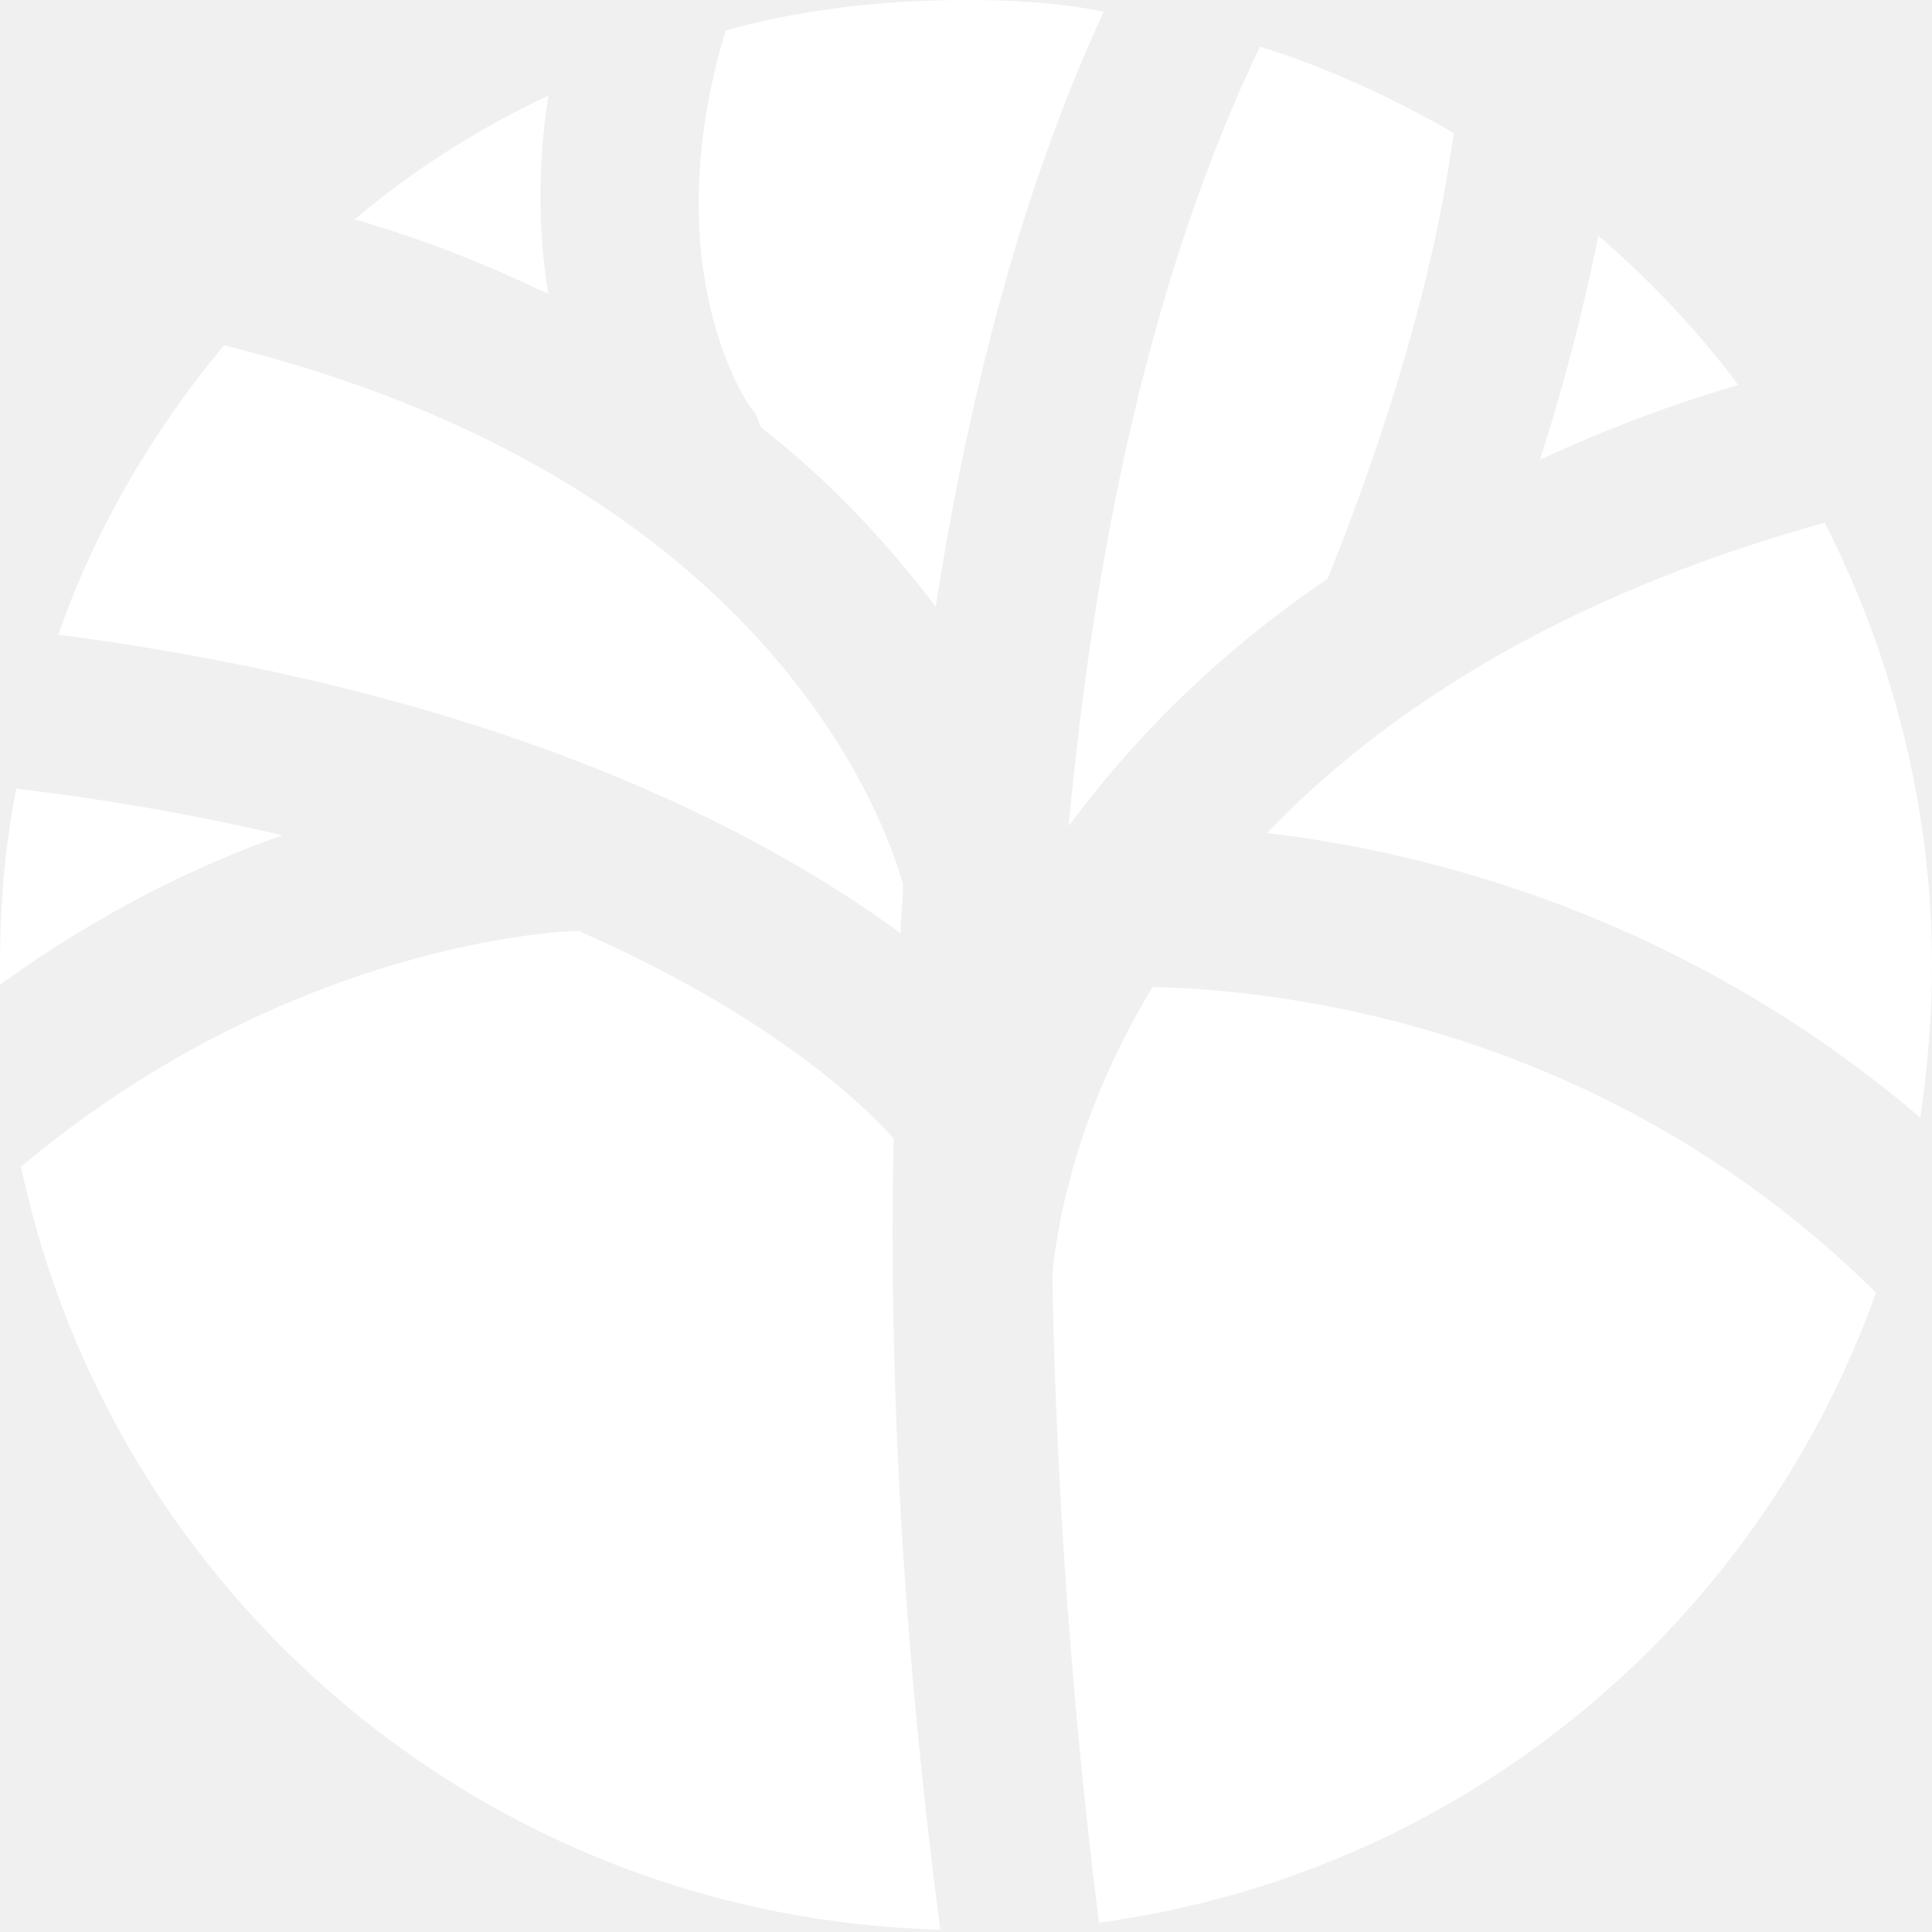
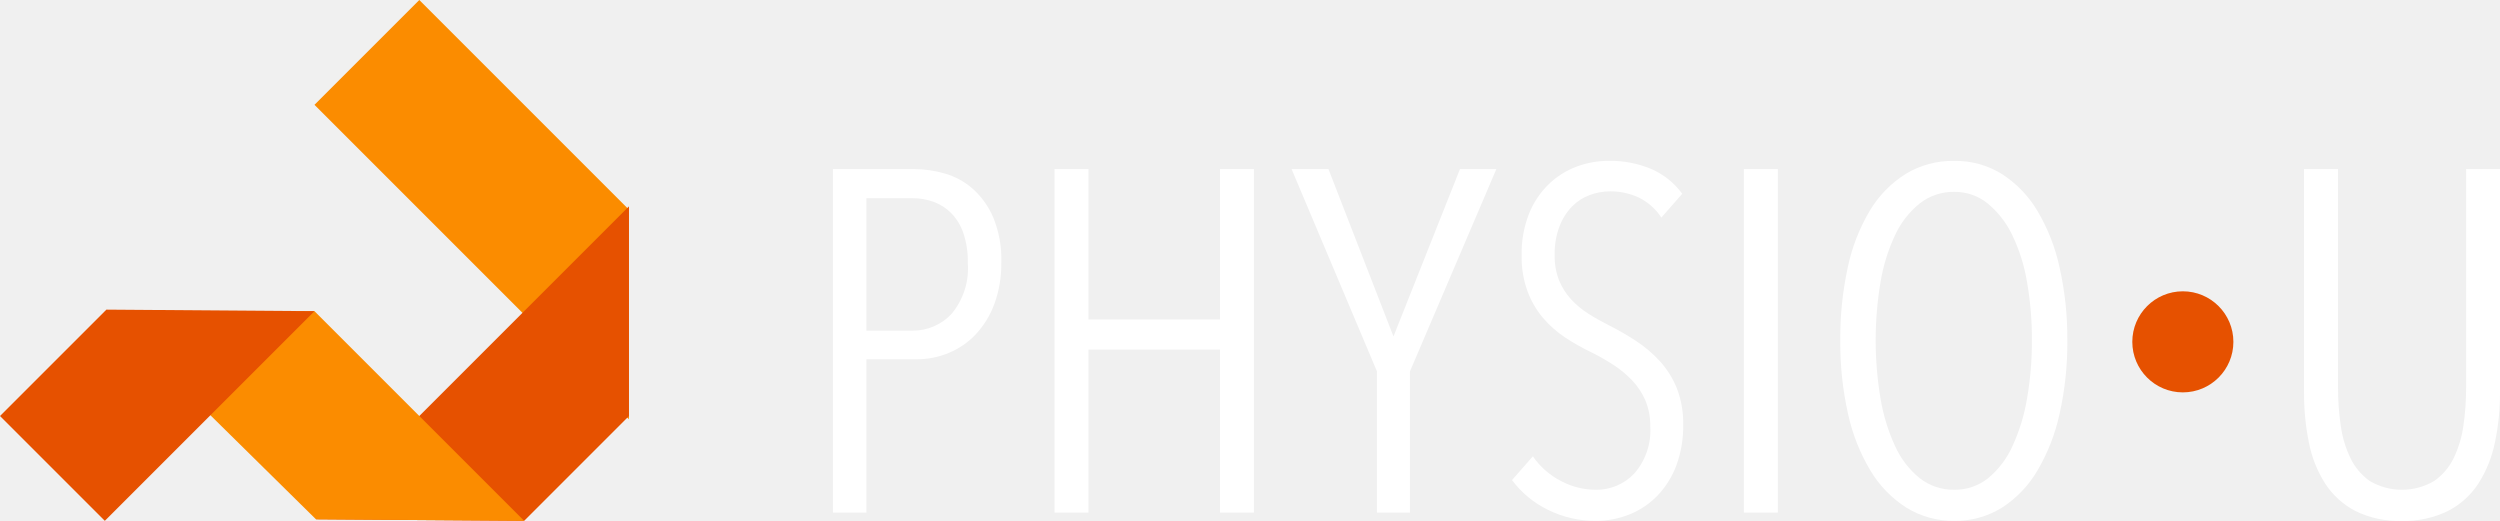
- <svg xmlns="http://www.w3.org/2000/svg" enable-background="new 0 0 82.8 82.8" version="1.1" viewBox="0 0 82.8 82.8" xml:space="preserve">
-   <style type="text/css">
- 	.st0{fill:#fff;}
- 	.st1{fill:#fff;}
- 	.st2{fill:#fff;}
- </style>
-   <path class="st0" d="m54 2c2.9 0.9 5.7 2.2 8.3 3.7-1.1 8.3-4.4 16.6-5.4 19.1-5 3.4-8.5 7.1-11.1 10.6 1.1-11.8 3.5-23.6 8.2-33.4z" />
-   <path class="st0" d="m74.5 16.5c-3.1 0.9-5.9 2-8.5 3.2 0.9-2.8 1.8-6.1 2.5-9.6 2.2 1.9 4.2 4 6 6.4z" />
-   <path class="st1" d="m80.4 55.4c-5.1 14.3-17.8 24.9-33.3 27-0.8-6.3-1.8-16.3-2-27.7 0.1-1.3 0.7-6.5 4.3-12.4 4.3 0.1 18.8 1.1 30.9 13l0.1 0.1z" />
-   <path class="st1" d="m82.8 41.4c0 2.2-0.2 4.4-0.5 6.5-10.2-8.7-21.2-11.4-28-12.2 4.9-5.1 12.4-10.1 23.9-13.3 2.9 5.7 4.6 12.2 4.6 19z" />
-   <path class="st0" d="m23.5 12.6c-2.5-1.2-5.2-2.3-8.3-3.2 2.5-2.1 5.3-3.9 8.3-5.3-0.5 3.2-0.4 6.1 0 8.5z" />
-   <path class="st2" d="m38.3 48.8c-1.4-1.6-5.5-5.4-13.5-8.9h-0.1c-0.2 0-12.1 0.3-23.8 10.1 3.9 18.4 20 32.2 39.4 32.7-1-7.6-2.3-20-2-33.9zm-28.7-34c-3 3.6-5.5 7.8-7.1 12.4 19 2.5 30.1 8.4 36.1 12.8 0-0.7 0.1-1.4 0.1-2.1-0.8-2.9-6-17.4-29.1-23.1zm31.8-14.8c-3.6 0-7 0.4-10.3 1.3-3.1 10.3 1 16.1 1.1 16.2 0.2 0.2 0.3 0.5 0.4 0.8 3.2 2.5 5.6 5.2 7.5 7.7 1.4-8.9 3.6-17.7 7.2-25.5-2-0.4-3.9-0.5-5.9-0.5z" />
-   <path class="st0" d="m12.1 35.8c-3.7 1.3-7.8 3.3-12.1 6.4v-0.8c0-2.6 0.2-5.1 0.7-7.6 4.2 0.5 8 1.2 11.4 2z" />
+ <svg xmlns="http://www.w3.org/2000/svg" width="150.376" height="31.328" viewBox="0 0 150.376 31.328">
+   <defs>
+     <style>.a{fill:#e65100;}.a,.b,.c{fill-rule:evenodd;}.b{fill:#fff;}.c{fill:#fb8c00;}</style>
+   </defs>
+   <g transform="translate(-10 -10)">
+     <g transform="translate(10 10)">
+       <path class="a" d="M310.427,42.012a3.04,3.04,0,1,1-3.04,3.04,3.042,3.042,0,0,1,3.04-3.04Z" transform="translate(-179.128 -24.49)" />
+       <path class="b" d="M130.127,30.271a6.97,6.97,0,0,1-.423,2.524,5.415,5.415,0,0,1-1.124,1.824,4.722,4.722,0,0,1-1.62,1.109,4.964,4.964,0,0,1-1.912.379h-3.035v9.222H120V24.667h4.874a6.77,6.77,0,0,1,1.839.263,4.37,4.37,0,0,1,1.693.919,4.878,4.878,0,0,1,1.24,1.736,6.6,6.6,0,0,1,.482,2.685Zm-2.014.029a5.315,5.315,0,0,0-.263-1.766,3.176,3.176,0,0,0-.73-1.211,2.9,2.9,0,0,0-1.065-.686,3.752,3.752,0,0,0-1.3-.219h-2.743v7.967h2.772a3.158,3.158,0,0,0,2.349-1.007,4.269,4.269,0,0,0,.978-3.079Z" transform="translate(-69.898 -14.497)" />
+       <path class="b" d="M161.887,45.329V35.524h-7.909v9.806h-2.043V24.667h2.043v9.047h7.909V24.667h2.042V45.329Z" transform="translate(-88.505 -14.497)" />
+       <path class="b" d="M193.212,36.837v8.492h-1.984V36.837l-5.136-12.17h2.218l3.911,10.068,4-10.068h2.189Z" transform="translate(-108.403 -14.497)" />
+       <path class="b" d="M228.121,39.363a6.784,6.784,0,0,1-.408,2.437,5.329,5.329,0,0,1-1.124,1.809,4.842,4.842,0,0,1-1.679,1.138,5.342,5.342,0,0,1-2.042.394,6.345,6.345,0,0,1-2.9-.671,5.939,5.939,0,0,1-2.144-1.78l1.255-1.43a4.6,4.6,0,0,0,1.692,1.488,4.486,4.486,0,0,0,2.072.525,3.12,3.12,0,0,0,2.349-.992,3.936,3.936,0,0,0,.948-2.831,3.844,3.844,0,0,0-.292-1.547,4.122,4.122,0,0,0-.788-1.2,6.185,6.185,0,0,0-1.124-.934,13.484,13.484,0,0,0-1.328-.759A12.984,12.984,0,0,1,221,34.1a6.442,6.442,0,0,1-1.327-1.182,5.406,5.406,0,0,1-.919-1.591,6,6,0,0,1-.351-2.145,6.532,6.532,0,0,1,.438-2.5,5.128,5.128,0,0,1,1.182-1.78,4.875,4.875,0,0,1,1.678-1.065,5.524,5.524,0,0,1,1.955-.35,6.349,6.349,0,0,1,2.525.482,4.546,4.546,0,0,1,1.882,1.5l-1.255,1.43a3.426,3.426,0,0,0-1.372-1.211,4.048,4.048,0,0,0-1.721-.365,3.5,3.5,0,0,0-1.211.219,2.9,2.9,0,0,0-1.065.686,3.509,3.509,0,0,0-.759,1.2,4.631,4.631,0,0,0-.291,1.722,3.992,3.992,0,0,0,.262,1.518,3.828,3.828,0,0,0,.715,1.138,5.131,5.131,0,0,0,1.05.876,14.057,14.057,0,0,0,1.24.7,16.169,16.169,0,0,1,1.62.934,7.606,7.606,0,0,1,1.445,1.226,5.4,5.4,0,0,1,1.021,1.634,5.793,5.793,0,0,1,.379,2.189Z" transform="translate(-126.876 -13.813)" />
+       <path class="b" d="M251.142,45.329h2.043V24.667h-2.043Z" transform="translate(-146.247 -14.497)" />
+       <path class="b" d="M278.825,34.285a19.442,19.442,0,0,1-.467,4.421,11.558,11.558,0,0,1-1.342,3.429,6.66,6.66,0,0,1-2.13,2.218,5.266,5.266,0,0,1-2.86.788,5.338,5.338,0,0,1-2.875-.788,6.742,6.742,0,0,1-2.16-2.218,11.333,11.333,0,0,1-1.357-3.429,19.445,19.445,0,0,1-.467-4.421,19.922,19.922,0,0,1,.452-4.392,11.111,11.111,0,0,1,1.328-3.414,6.643,6.643,0,0,1,2.145-2.2,5.444,5.444,0,0,1,2.933-.788,5.266,5.266,0,0,1,2.86.788,6.7,6.7,0,0,1,2.13,2.2,11.359,11.359,0,0,1,1.342,3.414,19.3,19.3,0,0,1,.467,4.392Zm-2.131,0a19.9,19.9,0,0,0-.292-3.5,10.413,10.413,0,0,0-.89-2.831,5.575,5.575,0,0,0-1.474-1.9,3.134,3.134,0,0,0-2.014-.7,3.275,3.275,0,0,0-2.086.7,5.34,5.34,0,0,0-1.474,1.9,10.764,10.764,0,0,0-.876,2.831,21.151,21.151,0,0,0,0,7,11.231,11.231,0,0,0,.876,2.86,5.286,5.286,0,0,0,1.474,1.926,3.275,3.275,0,0,0,2.086.7,3.175,3.175,0,0,0,2.043-.7,5.368,5.368,0,0,0,1.459-1.926,11.228,11.228,0,0,0,.875-2.86,19.9,19.9,0,0,0,.292-3.5Z" transform="translate(-154.474 -13.813)" />
+       <path class="b" d="M343.743,38.092a14.253,14.253,0,0,1-.306,3.021,7.278,7.278,0,0,1-.992,2.466,4.81,4.81,0,0,1-1.824,1.649,5.969,5.969,0,0,1-2.8.6,5.876,5.876,0,0,1-2.787-.6,4.841,4.841,0,0,1-1.81-1.649,7.075,7.075,0,0,1-.977-2.466,14.918,14.918,0,0,1-.292-3.021V24.667H334V37.829a15.643,15.643,0,0,0,.16,2.247,6.573,6.573,0,0,0,.584,1.97,3.61,3.61,0,0,0,1.167,1.386,3.821,3.821,0,0,0,3.867,0,3.564,3.564,0,0,0,1.182-1.386,6.581,6.581,0,0,0,.584-1.955,15.63,15.63,0,0,0,.16-2.262V24.667h2.043Z" transform="translate(-193.367 -14.497)" />
+       <path class="c" d="M51.305,0,63.916,12.611V25.222L45,6.305Z" transform="translate(-26.084)" />
+       <path class="a" d="M64.045,30V42.611L57.74,48.916l-12.518-.093Z" transform="translate(-26.212 -17.588)" />
+       <path class="c" d="M40.222,57.611,27.7,57.518,15,45H27.611Z" transform="translate(-8.695 -26.283)" />
+       <path class="a" d="M18.916,44.871,6.4,44.778,0,51.177l6.305,6.305Z" transform="translate(0 -26.154)" />
+     </g>
+   </g>
</svg>
